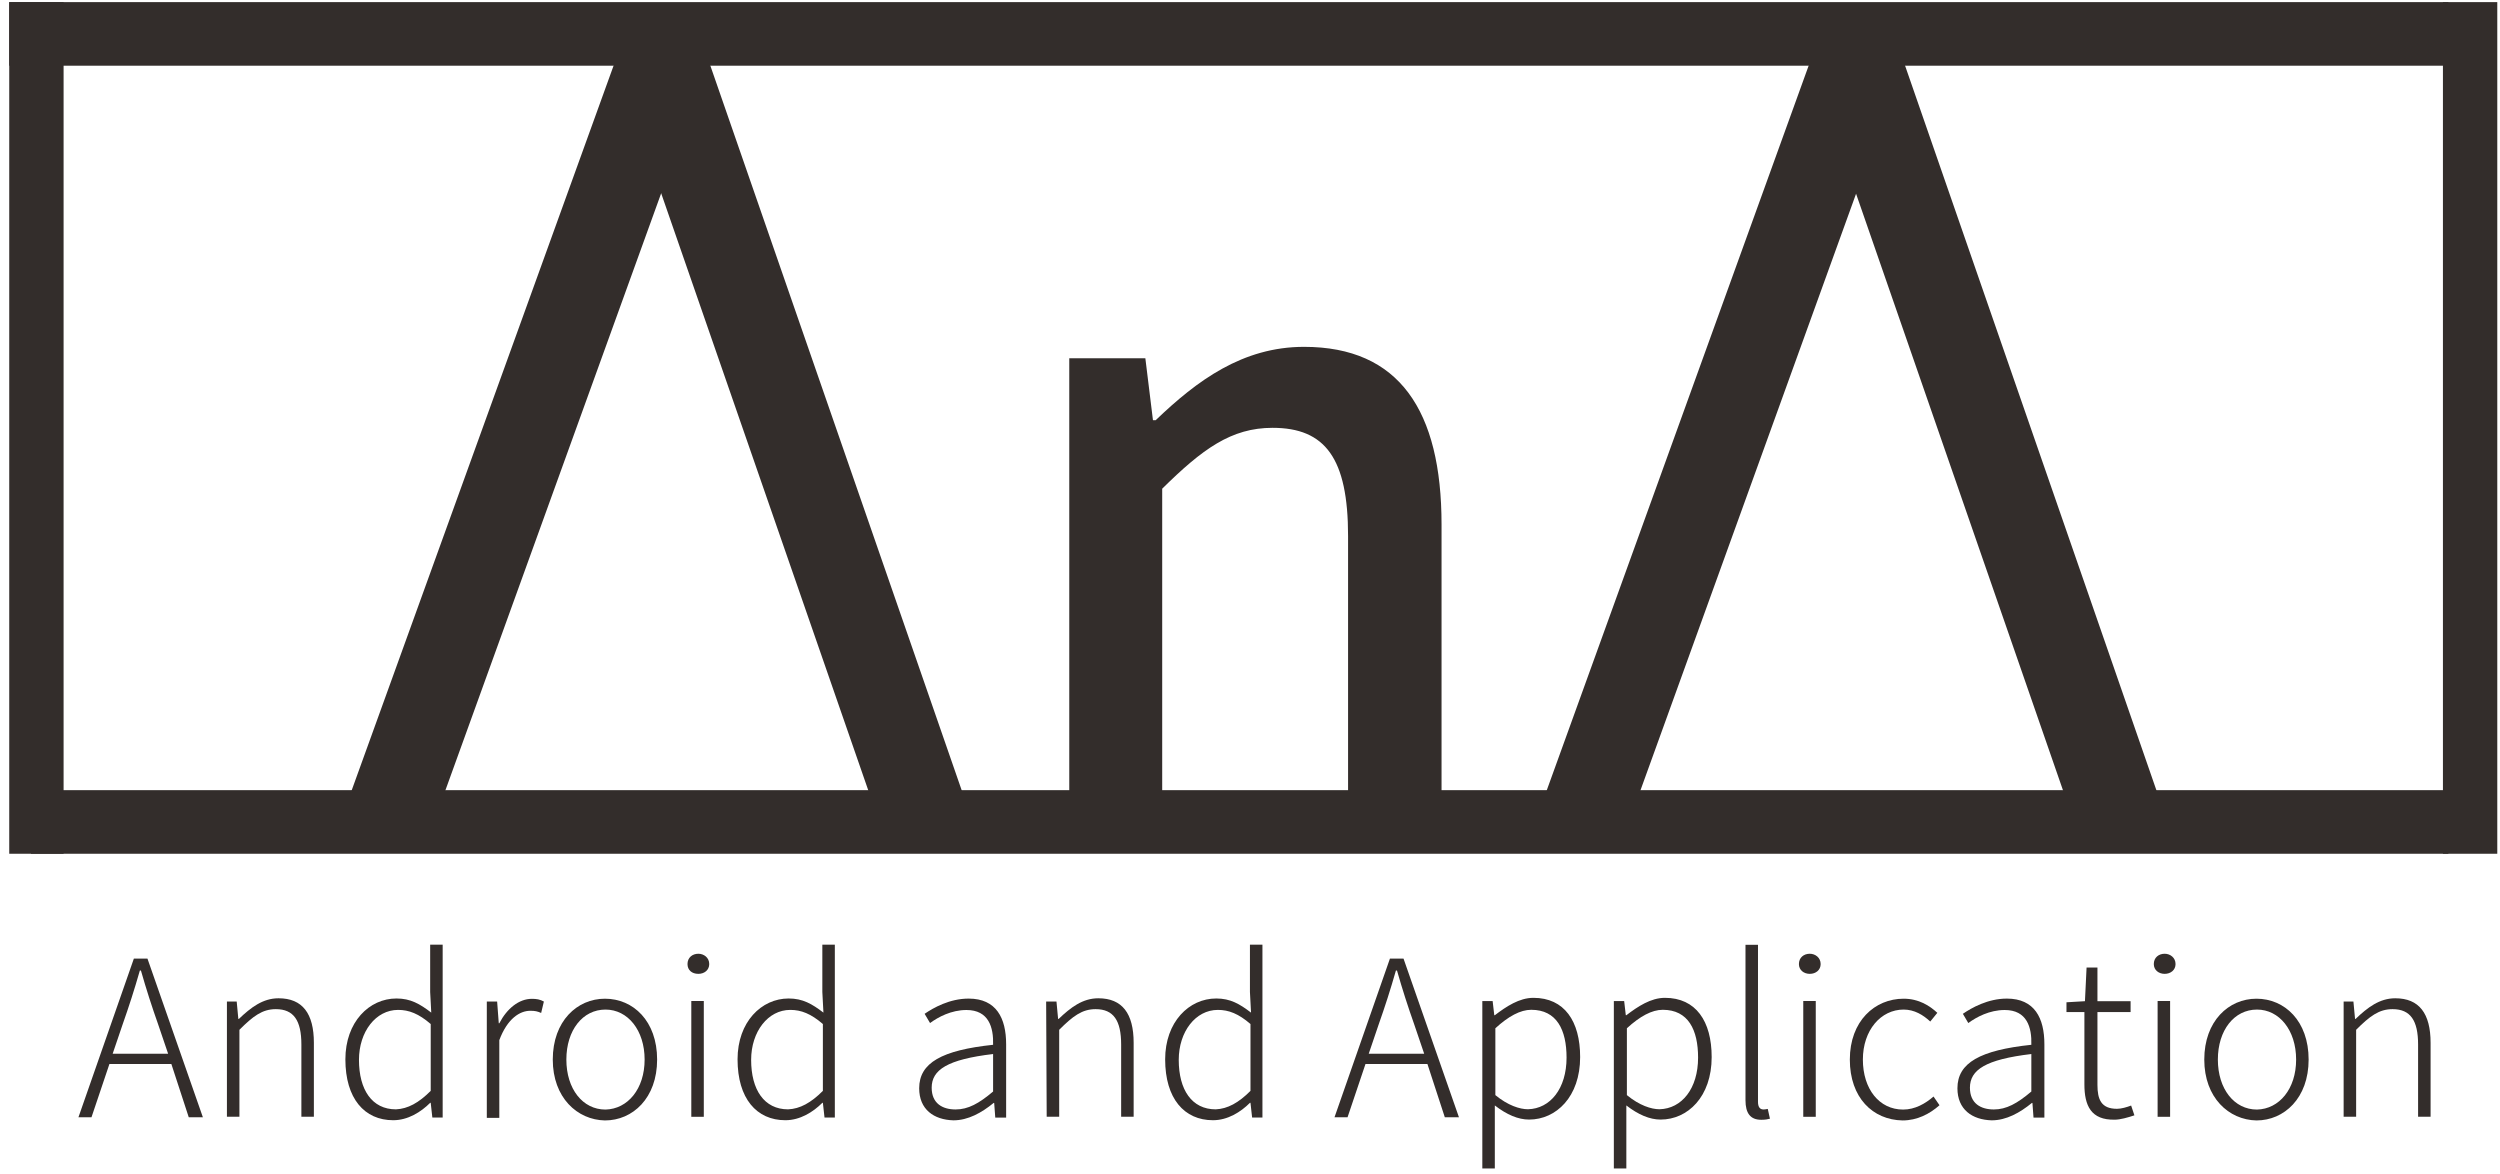
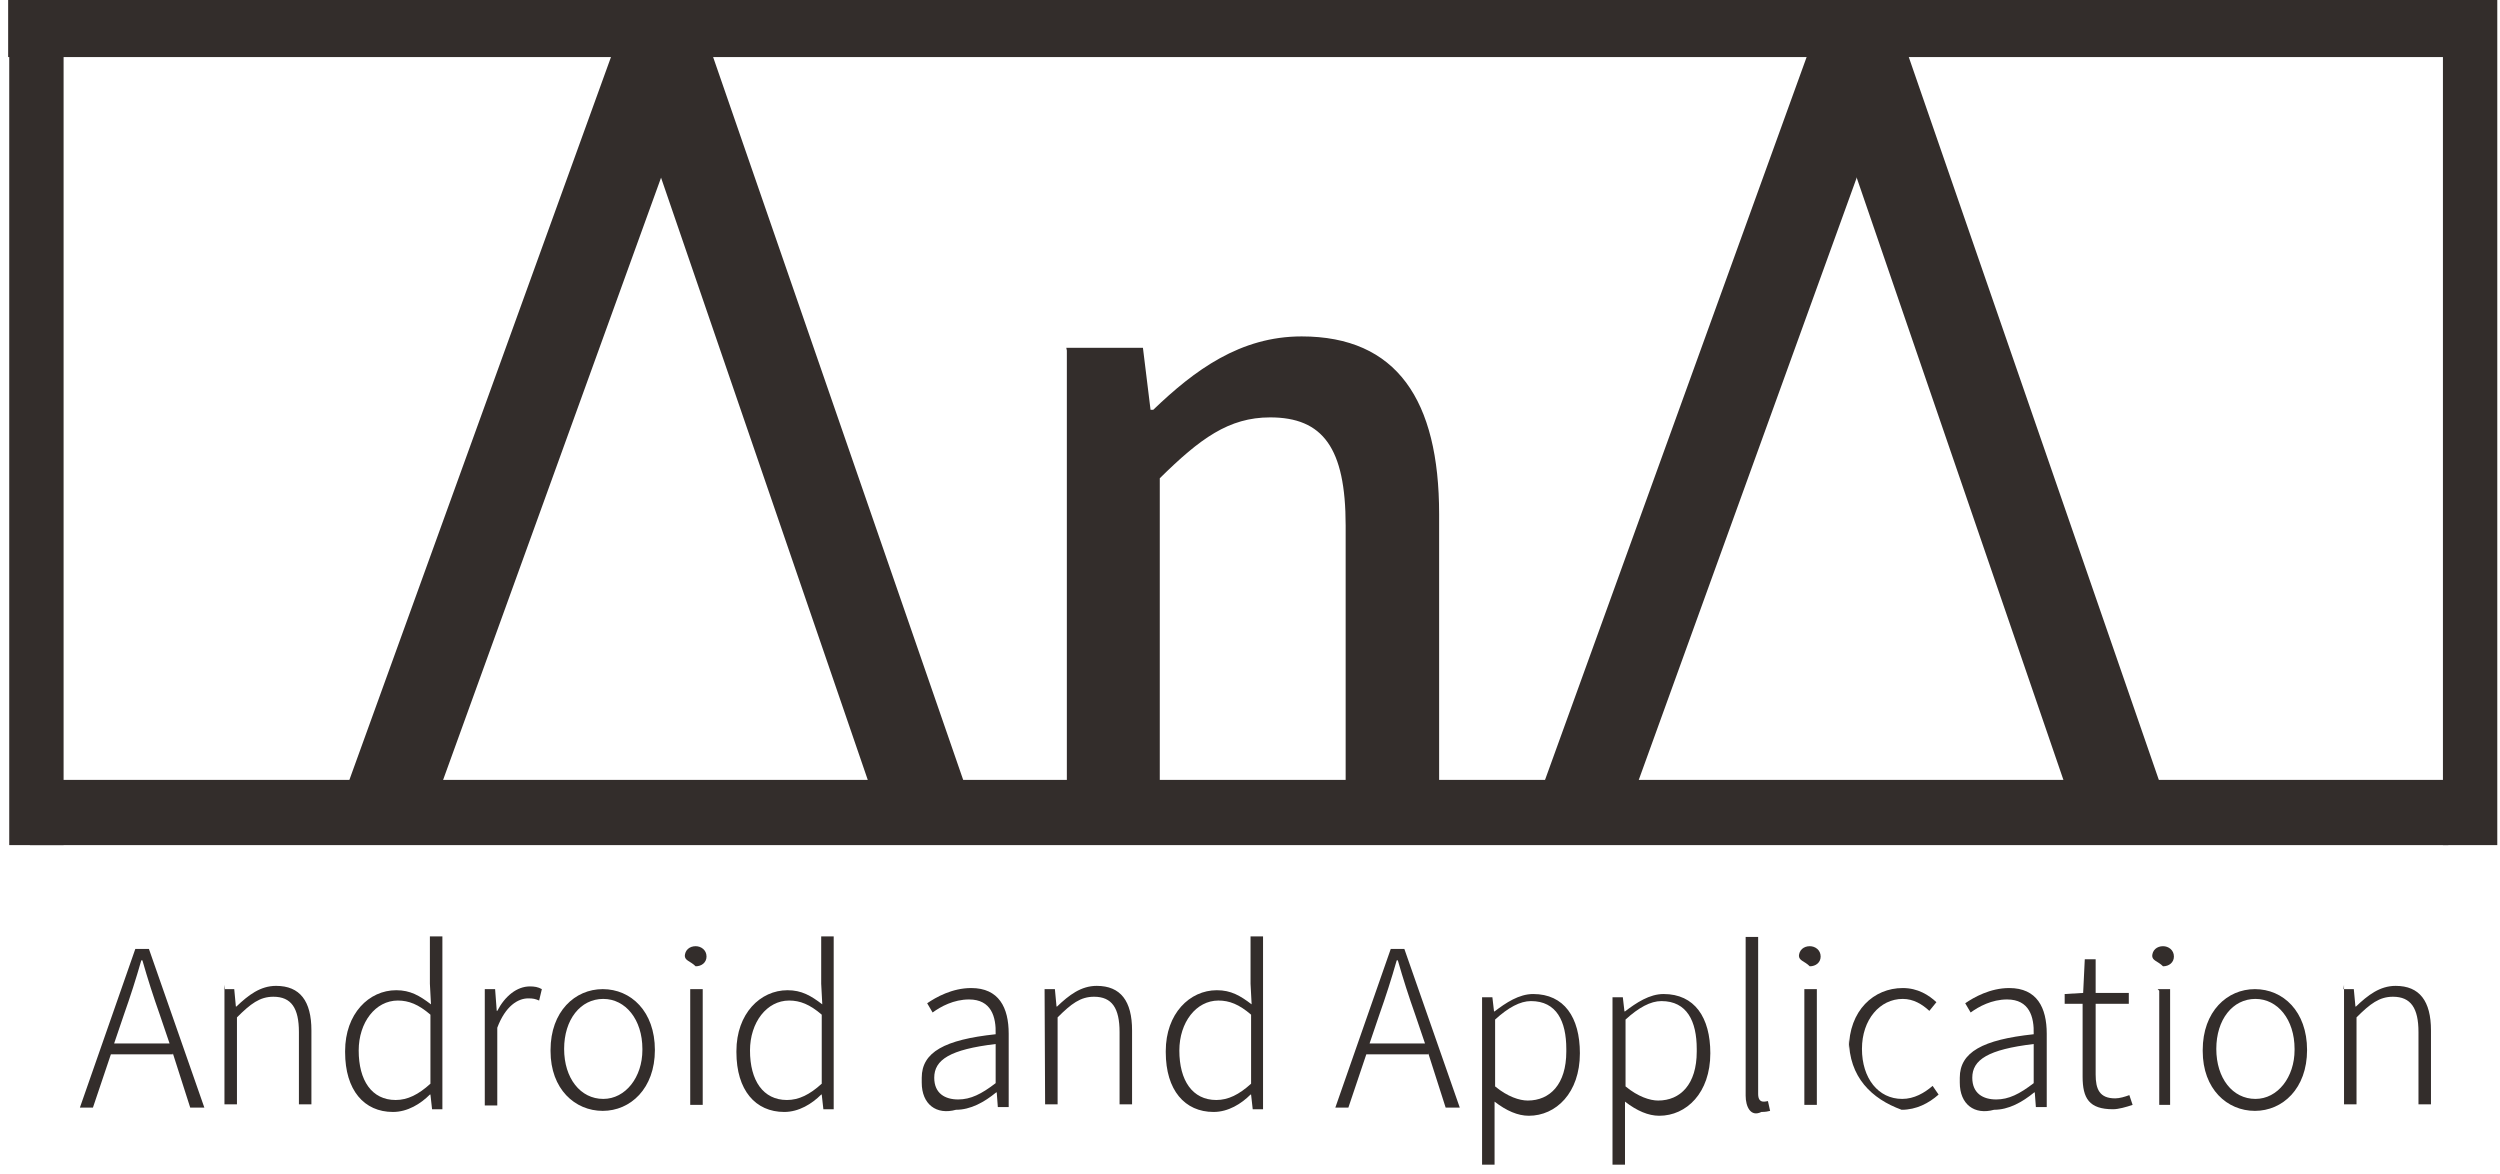
- <svg xmlns="http://www.w3.org/2000/svg" xmlns:xlink="http://www.w3.org/1999/xlink" version="1.1" id="레이어_1" x="0px" y="0px" viewBox="0 0 575 270" style="enable-background:new 0 0 575 270;" xml:space="preserve">
+ <svg xmlns="http://www.w3.org/2000/svg" xmlns:xlink="http://www.w3.org/1999/xlink" style="enable-background:new 0 0 575 270" xml:space="preserve" viewBox="0 0 575 270" version="1.1" y="0px" x="0px">
  <style type="text/css">
	.st0{fill:#332D2B;stroke:#332D2B;stroke-miterlimit:10;}
	.st1{fill:#332D2B;}
	.st2{fill:none;stroke:#332D2B;stroke-miterlimit:10;}
	.st3{clip-path:url(#SVGID_2_);}
</style>
-   <g>
-     <g id="g10_1_" transform="matrix(1.25,0,0,-1.25,0,1052.362)">
-       <path id="path12_1_" class="st0" d="M450,830.3H2.2V841H450V830.3L450,830.3z" />
-       <path id="path14_1_" class="st0" d="M450,685.3H6.2V696H450V685.3z" />
-       <path id="path16_1_" class="st0" d="M2.2,841h9V685.3h-9V841z" />
-       <path id="path18_1_" class="st0" d="M450,841h9V685.3h-9V841z" />
-       <g id="g20_1_" transform="translate(148.4031,357.8095)">
-         <path id="path22_1_" class="st1" d="M-70.8,328.1l-14.3,5.2l53.2,147.2l14.3-5.2L-70.8,328.1z" />
-       </g>
-       <g id="g24_1_" transform="translate(148.4031,357.8095)">
-         <path id="path26_1_" class="st2" d="M-70.8,328.1l-14.3,5.2l53.2,147.2l14.3-5.2L-70.8,328.1z" />
-       </g>
-       <g id="g28_1_" transform="translate(249.2123,362.636)">
-         <path id="path30_1_" class="st1" d="M-70.8,328.1l-14.4-5L-136.5,471l14.4,5L-70.8,328.1z" />
-       </g>
-       <g id="g32_1_" transform="translate(249.2123,362.636)">
-         <path id="path34_1_" class="st2" d="M-70.8,328.1l-14.4-5L-136.5,471l14.4,5L-70.8,328.1z" />
-       </g>
-       <g id="g36_1_" transform="translate(368.2641,357.7217)">
-         <path id="path38_1_" class="st1" d="M-70.8,328.1l-14.3,5.2l53.2,147.2l14.3-5.2L-70.8,328.1z" />
-       </g>
-       <g id="g40_1_" transform="translate(368.2641,357.7217)">
-         <path id="path42_1_" class="st2" d="M-70.8,328.1l-14.3,5.2l53.2,147.2l14.3-5.2L-70.8,328.1z" />
-       </g>
-       <g id="g44_1_" transform="translate(469.0733,362.5482)">
-         <path id="path46_1_" class="st1" d="M-70.8,328.1l-14.4-5L-136.5,471l14.4,5L-70.8,328.1z" />
-       </g>
-       <g id="g48_1_" transform="translate(469.0733,362.5482)">
-         <path id="path50_1_" class="st2" d="M-70.8,328.1l-14.4-5L-136.5,471l14.4,5L-70.8,328.1z" />
-       </g>
-       <g id="g52_1_">
-         <g>
-           <defs>
-             <rect id="SVGID_1_" x="-145.3" y="222.9" width="744.1" height="1052.4" />
-           </defs>
-           <clipPath id="SVGID_2_">
-             <use xlink:href="#SVGID_1_" style="overflow:visible;" />
-           </clipPath>
-           <g id="g54_1_" class="st3">
-             <g id="g60_1_" transform="translate(267.4448,447.87)">
-               <path id="path62_1_" class="st1" d="M-70.8,328.1h14.1l1.4-11.4h0.5c7.6,7.3,16,13.5,27.3,13.5c17.5,0,25.3-11.7,25.3-32.7        v-51.9h-17.2v49.8c0,14.3-4.2,19.9-13.9,19.9c-7.6,0-12.9-3.9-20.3-11.2v-58.5l-17.1,0V328.1z" />
-             </g>
-             <g id="g64_1_" transform="translate(101.7319,319.9076)">
-               <path id="path66_1_" class="st1" d="M-70.8,328.1l-1.8,5.3c-1.2,3.4-2.2,6.5-3.2,10H-76c-1-3.5-2-6.6-3.2-10l-1.8-5.3H-70.8z         M-70.2,326.2h-11.4l-3.3-9.8h-2.4l10.2,29.2h2.5l10.2-29.2H-67C-67,316.4-70.2,326.2-70.2,326.2z" />
-             </g>
-             <g id="g68_1_" transform="translate(112.4536,329.5062)">
-               <path id="path70_1_" class="st1" d="M-70.8,328.1h1.9l0.3-3.2h0.1c2.2,2.1,4.4,3.8,7.3,3.8c4.4,0,6.5-2.8,6.5-8.2v-13.6h-2.3        v13.3c0,4.4-1.4,6.5-4.7,6.5c-2.5,0-4.2-1.3-6.7-3.8v-16h-2.3V328.1z" />
-             </g>
-             <g id="g72_1_" transform="translate(150.0508,313.0687)">
-               <path id="path74_1_" class="st1" d="M-70.8,328.1v12.3c-2.2,1.9-4,2.6-6,2.6c-4.1,0-7.2-4-7.2-9.2c0-5.5,2.4-9.1,6.8-9.1        C-75,324.8-73,325.9-70.8,328.1 M-86.5,333.9c0,6.9,4.4,11.2,9.4,11.2c2.6,0,4.3-1,6.4-2.6l-0.2,3.8v8.7h2.3v-31.8h-1.9        l-0.3,2.7h-0.1c-1.7-1.7-4.1-3.2-6.8-3.2C-83,322.7-86.5,326.7-86.5,333.9" />
-             </g>
-             <g id="g76_1_" transform="translate(160.373,329.5062)">
-               <path id="path78_1_" class="st1" d="M-70.8,328.1h1.9l0.3-4h0.1c1.4,2.7,3.6,4.5,6,4.5c0.8,0,1.5-0.1,2.2-0.5l-0.5-2.1        c-0.7,0.3-1.1,0.4-2,0.4c-1.9,0-4.2-1.4-5.7-5.4v-14.3h-2.3V328.1z" />
-             </g>
-             <g id="g80_1_" transform="translate(189.4106,318.8285)">
-               <path id="path82_1_" class="st1" d="M-70.8,328.1c0,5.4-3.1,9.2-7.2,9.2c-4.2,0-7.2-3.8-7.2-9.2c0-5.4,3-9.2,7.2-9.2        C-73.9,319-70.8,322.7-70.8,328.1 M-87.7,328.1c0,7.1,4.5,11.2,9.6,11.2c5.2,0,9.6-4.1,9.6-11.2c0-7.1-4.5-11.2-9.6-11.2        C-83.2,317-87.7,321.1-87.7,328.1" />
-             </g>
-             <path id="path84_1_" class="st1" d="M127.2,657.7h2.3v-21.3h-2.3V657.7z M126.5,664.5c0,1.2,0.9,1.9,2,1.9c1,0,2-0.7,2-1.9       c0-1.1-0.9-1.8-2-1.8C127.3,662.7,126.5,663.4,126.5,664.5" />
-             <g id="g86_1_" transform="translate(222.21,313.0687)">
-               <path id="path88_1_" class="st1" d="M-70.8,328.1v12.3c-2.2,1.9-4,2.6-6,2.6c-4.1,0-7.2-4-7.2-9.2c0-5.5,2.4-9.1,6.8-9.1        C-75,324.8-73,325.9-70.8,328.1 M-86.5,333.9c0,6.9,4.4,11.2,9.4,11.2c2.6,0,4.3-1,6.4-2.6l-0.2,3.8v8.7h2.3v-31.8h-1.9        l-0.3,2.7h-0.1c-1.7-1.7-4.1-3.2-6.8-3.2C-83,322.7-86.5,326.7-86.5,333.9" />
-             </g>
-             <g id="g90_1_" transform="translate(253.5293,312.9486)">
-               <path id="path92_1_" class="st1" d="M-70.8,328.1v6.9c-8.4-1-11.3-2.9-11.3-6.2c0-2.9,2-4,4.4-4        C-75.4,324.8-73.4,325.9-70.8,328.1 M-84.4,328.7c0,4.7,4.2,7,13.6,8c0.1,3.2-0.8,6.4-4.9,6.4c-2.8,0-5.2-1.3-6.7-2.4l-1,1.7        c1.6,1.1,4.6,2.8,8.1,2.8c5.1,0,6.9-3.6,6.9-8.4v-13.5h-2l-0.2,2.7h-0.1c-2.2-1.8-4.7-3.2-7.4-3.2        C-81.7,322.9-84.4,324.8-84.4,328.7" />
-             </g>
-             <g id="g94_1_" transform="translate(263.2915,329.5062)">
-               <path id="path96_1_" class="st1" d="M-70.8,328.1h1.9l0.3-3.2h0.1c2.2,2.1,4.4,3.8,7.3,3.8c4.4,0,6.5-2.8,6.5-8.2v-13.6h-2.3        v13.3c0,4.4-1.4,6.5-4.7,6.5c-2.5,0-4.2-1.3-6.7-3.8v-16h-2.3L-70.8,328.1z" />
-             </g>
-             <g id="g98_1_" transform="translate(300.8887,313.0687)">
-               <path id="path100_1_" class="st1" d="M-70.8,328.1v12.3c-2.2,1.9-4,2.6-6,2.6c-4.1,0-7.2-4-7.2-9.2c0-5.5,2.4-9.1,6.8-9.1        C-75,324.8-73,325.9-70.8,328.1 M-86.5,333.9c0,6.9,4.4,11.2,9.4,11.2c2.6,0,4.3-1,6.4-2.6l-0.2,3.8v8.7h2.3v-31.8h-1.9        l-0.3,2.7h-0.1c-1.7-1.7-4.1-3.2-6.8-3.2C-83,322.7-86.5,326.7-86.5,333.9" />
-             </g>
-             <g id="g102_1_" transform="translate(332.8477,319.9076)">
-               <path id="path104_1_" class="st1" d="M-70.8,328.1l-1.8,5.3c-1.2,3.4-2.2,6.5-3.2,10H-76c-1-3.5-2-6.6-3.2-10l-1.8-5.3H-70.8z         M-70.2,326.2h-11.4l-3.3-9.8h-2.4l10.2,29.2h2.5l10.2-29.2H-67C-67,316.4-70.2,326.2-70.2,326.2z" />
-             </g>
-             <g id="g106_1_" transform="translate(359.0469,319.1879)">
-               <path id="path108_1_" class="st1" d="M-70.8,328.1c0,5.1-1.8,8.8-6.5,8.8c-2,0-4.2-1.2-6.6-3.4v-12.3c2.3-1.9,4.5-2.6,6-2.6        C-73.8,318.7-70.8,322.4-70.8,328.1 M-86.3,338.5h1.9l0.3-2.6h0.1c2.1,1.6,4.5,3.2,7.1,3.2c5.7,0,8.6-4.3,8.6-10.9        c0-7.3-4.4-11.5-9.4-11.5c-2,0-4.1,0.9-6.3,2.6l0-3.9v-7.7h-2.3C-86.3,307.6-86.3,338.5-86.3,338.5z" />
-             </g>
-             <g id="g110_1_" transform="translate(383.2471,319.1879)">
-               <path id="path112_1_" class="st1" d="M-70.8,328.1c0,5.1-1.8,8.8-6.5,8.8c-2,0-4.2-1.2-6.6-3.4v-12.3c2.3-1.9,4.5-2.6,6-2.6        C-73.8,318.7-70.8,322.4-70.8,328.1 M-86.3,338.5h1.9l0.3-2.6h0.1c2.1,1.6,4.5,3.2,7.1,3.2c5.7,0,8.6-4.3,8.6-10.9        c0-7.3-4.4-11.5-9.4-11.5c-2,0-4.1,0.9-6.3,2.6l0-3.9v-7.7h-2.3C-86.3,307.6-86.3,338.5-86.3,338.5z" />
-             </g>
-             <g id="g114_1_" transform="translate(391.9697,311.349)">
-               <path id="path116_1_" class="st1" d="M-70.8,328.1v28.6h2.3v-28.9c0-1,0.4-1.4,1-1.4c0.2,0,0.3,0,0.8,0.1l0.4-1.8        c-0.4-0.1-0.8-0.2-1.6-0.2C-69.9,324.5-70.8,325.7-70.8,328.1" />
-             </g>
-             <path id="path118_1_" class="st1" d="M331.8,657.7h2.3v-21.3h-2.3V657.7z M331,664.5c0,1.2,0.9,1.9,2,1.9c1,0,2-0.7,2-1.9       c0-1.1-0.9-1.8-2-1.8C331.9,662.7,331,663.4,331,664.5" />
-             <g id="g120_1_" transform="translate(411.1689,318.8285)">
-               <path id="path122_1_" class="st1" d="M-70.8,328.1c0,7.1,4.6,11.2,9.9,11.2c2.8,0,4.8-1.3,6.2-2.6l-1.3-1.6        c-1.3,1.2-2.9,2.2-4.9,2.2c-4.2,0-7.5-3.8-7.5-9.2c0-5.4,3-9.2,7.4-9.2c2.2,0,4.1,1.1,5.6,2.4l1.1-1.6        c-1.8-1.6-4.1-2.8-6.8-2.8C-66.6,317-70.8,321.1-70.8,328.1" />
-             </g>
-             <g id="g124_1_" transform="translate(444.5674,312.9486)">
-               <path id="path126_1_" class="st1" d="M-70.8,328.1v6.9c-8.4-1-11.3-2.9-11.3-6.2c0-2.9,2-4,4.4-4        C-75.4,324.8-73.4,325.9-70.8,328.1 M-84.4,328.7c0,4.7,4.2,7,13.6,8c0.1,3.2-0.8,6.4-4.9,6.4c-2.8,0-5.2-1.3-6.7-2.4l-1,1.7        c1.6,1.1,4.6,2.8,8.1,2.8c5.1,0,6.9-3.6,6.9-8.4v-13.5h-2l-0.2,2.7h-0.1c-2.2-1.8-4.7-3.2-7.4-3.2        C-81.7,322.9-84.4,324.8-84.4,328.7" />
-             </g>
-             <g id="g128_1_" transform="translate(454.3301,314.2689)">
-               <path id="path130_1_" class="st1" d="M-70.8,328.1v13.3h-3.3v1.8l3.4,0.2l0.3,6.2h2v-6.2h6.1v-2h-6.1V328        c0-2.7,0.7-4.4,3.6-4.4c0.8,0,1.8,0.3,2.6,0.6l0.6-1.8c-1.2-0.4-2.6-0.8-3.6-0.8C-69.6,321.5-70.8,324.2-70.8,328.1" />
-             </g>
-             <path id="path132_1_" class="st1" d="M397,657.7h2.3v-21.3H397V657.7z M396.3,664.5c0,1.2,0.9,1.9,2,1.9c1,0,2-0.7,2-1.9       c0-1.1-0.9-1.8-2-1.8C397.2,662.7,396.3,663.4,396.3,664.5" />
-             <g id="g134_1_" transform="translate(493.2871,318.8285)">
-               <path id="path136_1_" class="st1" d="M-70.8,328.1c0,5.4-3.1,9.2-7.2,9.2c-4.2,0-7.2-3.8-7.2-9.2c0-5.4,3-9.2,7.2-9.2        C-73.9,319-70.8,322.7-70.8,328.1 M-87.7,328.1c0,7.1,4.5,11.2,9.6,11.2c5.2,0,9.6-4.1,9.6-11.2c0-7.1-4.5-11.2-9.6-11.2        C-83.2,317-87.7,321.1-87.7,328.1" />
-             </g>
-             <g id="g138_1_" transform="translate(501.9287,329.5062)">
-               <path id="path140_1_" class="st1" d="M-70.8,328.1h1.9l0.3-3.2h0.1c2.2,2.1,4.4,3.8,7.3,3.8c4.4,0,6.5-2.8,6.5-8.2v-13.6h-2.3        v13.3c0,4.4-1.4,6.5-4.7,6.5c-2.5,0-4.2-1.3-6.7-3.8v-16h-2.3V328.1z" />
-             </g>
-           </g>
+   <g id="g10_1_" transform="matrix(1.25 0 0 -1.25 0 1.05e3)">
+     <path id="path12_1_" d="m450 830h-448v11h448v-11z" class="st0" />
+     <path id="path14_1_" d="m450 685h-444v11h444v-11z" class="st0" />
+     <path id="path16_1_" d="m2.2 841h9v-156h-9v156z" class="st0" />
+     <path id="path18_1_" d="m450 841h9v-156h-9v156z" class="st0" />
+     <g id="g20_1_" transform="translate(148 358)">
+       <path id="path22_1_" d="m-70.8 328l-14.3 5.2 53.2 147 14.3-5.2-53.2-147z" class="st1" />
+     </g>
+     <g id="g24_1_" transform="translate(148 358)">
+       <path id="path26_1_" d="m-70.8 328l-14.3 5.2 53.2 147 14.3-5.2-53.2-147z" class="st2" />
+     </g>
+     <g id="g28_1_" transform="translate(249 363)">
+       <path id="path30_1_" d="m-70.8 328l-14.4-5-50.8 148 14.4 5 51.2-148z" class="st1" />
+     </g>
+     <g id="g32_1_" transform="translate(249 363)">
+       <path id="path34_1_" d="m-70.8 328l-14.4-5-50.8 148 14.4 5 51.2-148z" class="st2" />
+     </g>
+     <g id="g36_1_" transform="translate(368 358)">
+       <path id="path38_1_" d="m-70.8 328l-14.3 5.2 53.2 147 14.3-5.2-53.2-147z" class="st1" />
+     </g>
+     <g id="g40_1_" transform="translate(368 358)">
+       <path id="path42_1_" d="m-70.8 328l-14.3 5.2 53.2 147 14.3-5.2-53.2-147z" class="st2" />
+     </g>
+     <g id="g44_1_" transform="translate(469 363)">
+       <path id="path46_1_" d="m-70.8 328l-14.4-5-50.8 148 14.4 5 51.2-148z" class="st1" />
+     </g>
+     <g id="g48_1_" transform="translate(469 363)">
+       <path id="path50_1_" d="m-70.8 328l-14.4-5-50.8 148 14.4 5 51.2-148z" class="st2" />
+     </g>
+     <g id="g52_1_">
+       <defs>
+         <rect id="SVGID_1_" y="223" x="-145" height="1.05e3" width="744" />
+       </defs>
+       <clipPath id="SVGID_2_">
+         <use xlink:href="#SVGID_1_" />
+       </clipPath>
+       <g id="g54_1_" class="st3">
+         <g id="g60_1_" transform="translate(267 448)">
+           <path id="path62_1_" d="m-70.8 328h14.1l1.4-11.4h0.5c7.6 7.3 16 13.5 27.3 13.5 17.5 0 25.3-11.7 25.3-32.7v-51.9h-17.2v49.8c0 14.3-4.2 19.9-13.9 19.9-7.6 0-12.9-3.9-20.3-11.2v-58.5h-17.1v82z" class="st1" />
+         </g>
+         <g id="g64_1_" transform="translate(102 320)">
+           <path id="path66_1_" d="m-70.8 328l-1.8 5.3c-1.2 3.4-2.2 6.5-3.2 10h-0.2c-1-3.5-2-6.6-3.2-10l-1.8-5.3h10.2zm0.6-2h-11.4l-3.3-9.8h-2.4l10.2 29.2h2.5l10.2-29.2h-2.6s-3.2 10-3.2 10z" class="st1" />
+         </g>
+         <g id="g68_1_" transform="translate(112 330)">
+           <path id="path70_1_" d="m-70.8 328h1.9l0.3-3.2h0.1c2.2 2.1 4.4 3.8 7.3 3.8 4.4 0 6.5-2.8 6.5-8.2v-13.6h-2.3v13.3c0 4.4-1.4 6.5-4.7 6.5-2.5 0-4.2-1.3-6.7-3.8v-16h-2.3v22z" class="st1" />
+         </g>
+         <g id="g72_1_" transform="translate(150 313)">
+           <path id="path74_1_" d="m-70.8 328v12.3c-2.2 1.9-4 2.6-6 2.6-4.1 0-7.2-4-7.2-9.2 0-5.5 2.4-9.1 6.8-9.1 2.2 0 4.2 1 6.4 3m-15.7 6c0 6.9 4.4 11.2 9.4 11.2 2.6 0 4.3-1 6.4-2.6l-0.2 3.8v8.7h2.3v-31.8h-1.9l-0.3 2.7h-0.1c-1.7-1.7-4.1-3.2-6.8-3.2-5.3 0-8.8 4-8.8 11" class="st1" />
+         </g>
+         <g id="g76_1_" transform="translate(160 330)">
+           <path id="path78_1_" d="m-70.8 328h1.9l0.3-4h0.1c1.4 2.7 3.6 4.5 6 4.5 0.8 0 1.5-0.1 2.2-0.5l-0.5-2.1c-0.7 0.3-1.1 0.4-2 0.4-1.9 0-4.2-1.4-5.7-5.4v-14.3h-2.3v21z" class="st1" />
+         </g>
+         <g id="g80_1_" transform="translate(189 319)">
+           <path id="path82_1_" d="m-70.8 328c0 5.4-3.1 9.2-7.2 9.2-4.2 0-7.2-3.8-7.2-9.2s3-9.2 7.2-9.2c4.1 0 7.2 4 7.2 9m-16.9 0c0 7.1 4.5 11.2 9.6 11.2 5.2 0 9.6-4.1 9.6-11.2s-4.5-11.2-9.6-11.2-9.6 4-9.6 11" class="st1" />
+         </g>
+         <path id="path84_1_" d="m127 658h2.3v-21.3h-2.3v21zm-1 6c0 1.2 0.9 1.9 2 1.9 1 0 2-0.7 2-1.9 0-1.1-0.9-1.8-2-1.8-1 1-2 1-2 2" class="st1" />
+         <g id="g86_1_" transform="translate(222 313)">
+           <path id="path88_1_" d="m-70.8 328v12.3c-2.2 1.9-4 2.6-6 2.6-4.1 0-7.2-4-7.2-9.2 0-5.5 2.4-9.1 6.8-9.1 2.2 0 4.2 1 6.4 3m-15.7 6c0 6.9 4.4 11.2 9.4 11.2 2.6 0 4.3-1 6.4-2.6l-0.2 3.8v8.7h2.3v-31.8h-1.9l-0.3 2.7h-0.1c-1.7-1.7-4.1-3.2-6.8-3.2-5.3 0-8.8 4-8.8 11" class="st1" />
+         </g>
+         <g id="g90_1_" transform="translate(254 313)">
+           <path id="path92_1_" d="m-70.8 328v6.9c-8.4-1-11.3-2.9-11.3-6.2 0-2.9 2-4 4.4-4 2.3 0 4.3 1 6.9 3m-13.6 1c0 4.7 4.2 7 13.6 8 0.1 3.2-0.8 6.4-4.9 6.4-2.8 0-5.2-1.3-6.7-2.4l-1 1.7c1.6 1.1 4.6 2.8 8.1 2.8 5.1 0 6.9-3.6 6.9-8.4v-13.5h-2l-0.2 2.7h-0.1c-2.2-1.8-4.7-3.2-7.4-3.2-3.6-1-6.3 1-6.3 5" class="st1" />
+         </g>
+         <g id="g94_1_" transform="translate(263 330)">
+           <path id="path96_1_" d="m-70.8 328h1.9l0.3-3.2h0.1c2.2 2.1 4.4 3.8 7.3 3.8 4.4 0 6.5-2.8 6.5-8.2v-13.6h-2.3v13.3c0 4.4-1.4 6.5-4.7 6.5-2.5 0-4.2-1.3-6.7-3.8v-16h-2.3l-0.1 22z" class="st1" />
+         </g>
+         <g id="g98_1_" transform="translate(301 313)">
+           <path id="path100_1_" d="m-70.8 328v12.3c-2.2 1.9-4 2.6-6 2.6-4.1 0-7.2-4-7.2-9.2 0-5.5 2.4-9.1 6.8-9.1 2.2 0 4.2 1 6.4 3m-15.7 6c0 6.9 4.4 11.2 9.4 11.2 2.6 0 4.3-1 6.4-2.6l-0.2 3.8v8.7h2.3v-31.8h-1.9l-0.3 2.7h-0.1c-1.7-1.7-4.1-3.2-6.8-3.2-5.3 0-8.8 4-8.8 11" class="st1" />
+         </g>
+         <g id="g102_1_" transform="translate(333 320)">
+           <path id="path104_1_" d="m-70.8 328l-1.8 5.3c-1.2 3.4-2.2 6.5-3.2 10h-0.2c-1-3.5-2-6.6-3.2-10l-1.8-5.3h10.2zm0.6-2h-11.4l-3.3-9.8h-2.4l10.2 29.2h2.5l10.2-29.2h-2.6s-3.2 10-3.2 10z" class="st1" />
+         </g>
+         <g id="g106_1_" transform="translate(359 319)">
+           <path id="path108_1_" d="m-70.8 328c0 5.1-1.8 8.8-6.5 8.8-2 0-4.2-1.2-6.6-3.4v-12.3c2.3-1.9 4.5-2.6 6-2.6 4.1 0 7.1 3 7.1 9m-15.5 10h1.9l0.3-2.6h0.1c2.1 1.6 4.5 3.2 7.1 3.2 5.7 0 8.6-4.3 8.6-10.9 0-7.3-4.4-11.5-9.4-11.5-2 0-4.1 0.9-6.3 2.6v-3.9-7.7h-2.3v31z" class="st1" />
+         </g>
+         <g id="g110_1_" transform="translate(383 319)">
+           <path id="path112_1_" d="m-70.8 328c0 5.1-1.8 8.8-6.5 8.8-2 0-4.2-1.2-6.6-3.4v-12.3c2.3-1.9 4.5-2.6 6-2.6 4.1 0 7.1 3 7.1 9m-15.5 10h1.9l0.3-2.6h0.1c2.1 1.6 4.5 3.2 7.1 3.2 5.7 0 8.6-4.3 8.6-10.9 0-7.3-4.4-11.5-9.4-11.5-2 0-4.1 0.9-6.3 2.6v-3.9-7.7h-2.3v31z" class="st1" />
+         </g>
+         <g id="g114_1_" transform="translate(392 311)">
+           <path id="path116_1_" d="m-70.8 328v28.6h2.3v-28.9c0-1 0.4-1.4 1-1.4 0.2 0 0.3 0 0.8 0.1l0.4-1.8c-0.4-0.1-0.8-0.2-1.6-0.2-2-1-2.9 1-2.9 3" class="st1" />
+         </g>
+         <path id="path118_1_" d="m332 658h2.3v-21.3h-2.3v21zm-1 6c0 1.2 0.9 1.9 2 1.9 1 0 2-0.7 2-1.9 0-1.1-0.9-1.8-2-1.8-1 1-2 1-2 2" class="st1" />
+         <g id="g120_1_" transform="translate(411 319)">
+           <path id="path122_1_" d="m-70.8 328c0 7.1 4.6 11.2 9.9 11.2 2.8 0 4.8-1.3 6.2-2.6l-1.3-1.6c-1.3 1.2-2.9 2.2-4.9 2.2-4.2 0-7.5-3.8-7.5-9.2s3-9.2 7.4-9.2c2.2 0 4.1 1.1 5.6 2.4l1.1-1.6c-1.8-1.6-4.1-2.8-6.8-2.8-5.5 2-9.7 6-9.7 13" class="st1" />
+         </g>
+         <g id="g124_1_" transform="translate(445 313)">
+           <path id="path126_1_" d="m-70.8 328v6.9c-8.4-1-11.3-2.9-11.3-6.2 0-2.9 2-4 4.4-4 2.3 0 4.3 1 6.9 3m-13.6 1c0 4.7 4.2 7 13.6 8 0.1 3.2-0.8 6.4-4.9 6.4-2.8 0-5.2-1.3-6.7-2.4l-1 1.7c1.6 1.1 4.6 2.8 8.1 2.8 5.1 0 6.9-3.6 6.9-8.4v-13.5h-2l-0.2 2.7h-0.1c-2.2-1.8-4.7-3.2-7.4-3.2-3.6-1-6.3 1-6.3 5" class="st1" />
+         </g>
+         <g id="g128_1_" transform="translate(454 314)">
+           <path id="path130_1_" d="m-70.8 328v13.3h-3.3v1.8l3.4 0.2 0.3 6.2h2v-6.2h6.1v-2h-6.1v-13c0-2.7 0.7-4.4 3.6-4.4 0.8 0 1.8 0.3 2.6 0.6l0.6-1.8c-1.2-0.4-2.6-0.8-3.6-0.8-4.4 0-5.6 2-5.6 6" class="st1" />
+         </g>
+         <path id="path132_1_" d="m397 658h2.3v-21.3h-2v21zm-1 6c0 1.2 0.9 1.9 2 1.9 1 0 2-0.7 2-1.9 0-1.1-0.9-1.8-2-1.8-1 1-2 1-2 2" class="st1" />
+         <g id="g134_1_" transform="translate(493 319)">
+           <path id="path136_1_" d="m-70.8 328c0 5.4-3.1 9.2-7.2 9.2-4.2 0-7.2-3.8-7.2-9.2s3-9.2 7.2-9.2c4.1 0 7.2 4 7.2 9m-16.9 0c0 7.1 4.5 11.2 9.6 11.2 5.2 0 9.6-4.1 9.6-11.2s-4.5-11.2-9.6-11.2-9.6 4-9.6 11" class="st1" />
+         </g>
+         <g id="g138_1_" transform="translate(502 330)">
+           <path id="path140_1_" d="m-70.8 328h1.9l0.3-3.2h0.1c2.2 2.1 4.4 3.8 7.3 3.8 4.4 0 6.5-2.8 6.5-8.2v-13.6h-2.3v13.3c0 4.4-1.4 6.5-4.7 6.5-2.5 0-4.2-1.3-6.7-3.8v-16h-2.3v22z" class="st1" />
        </g>
      </g>
    </g>
  </g>
</svg>
